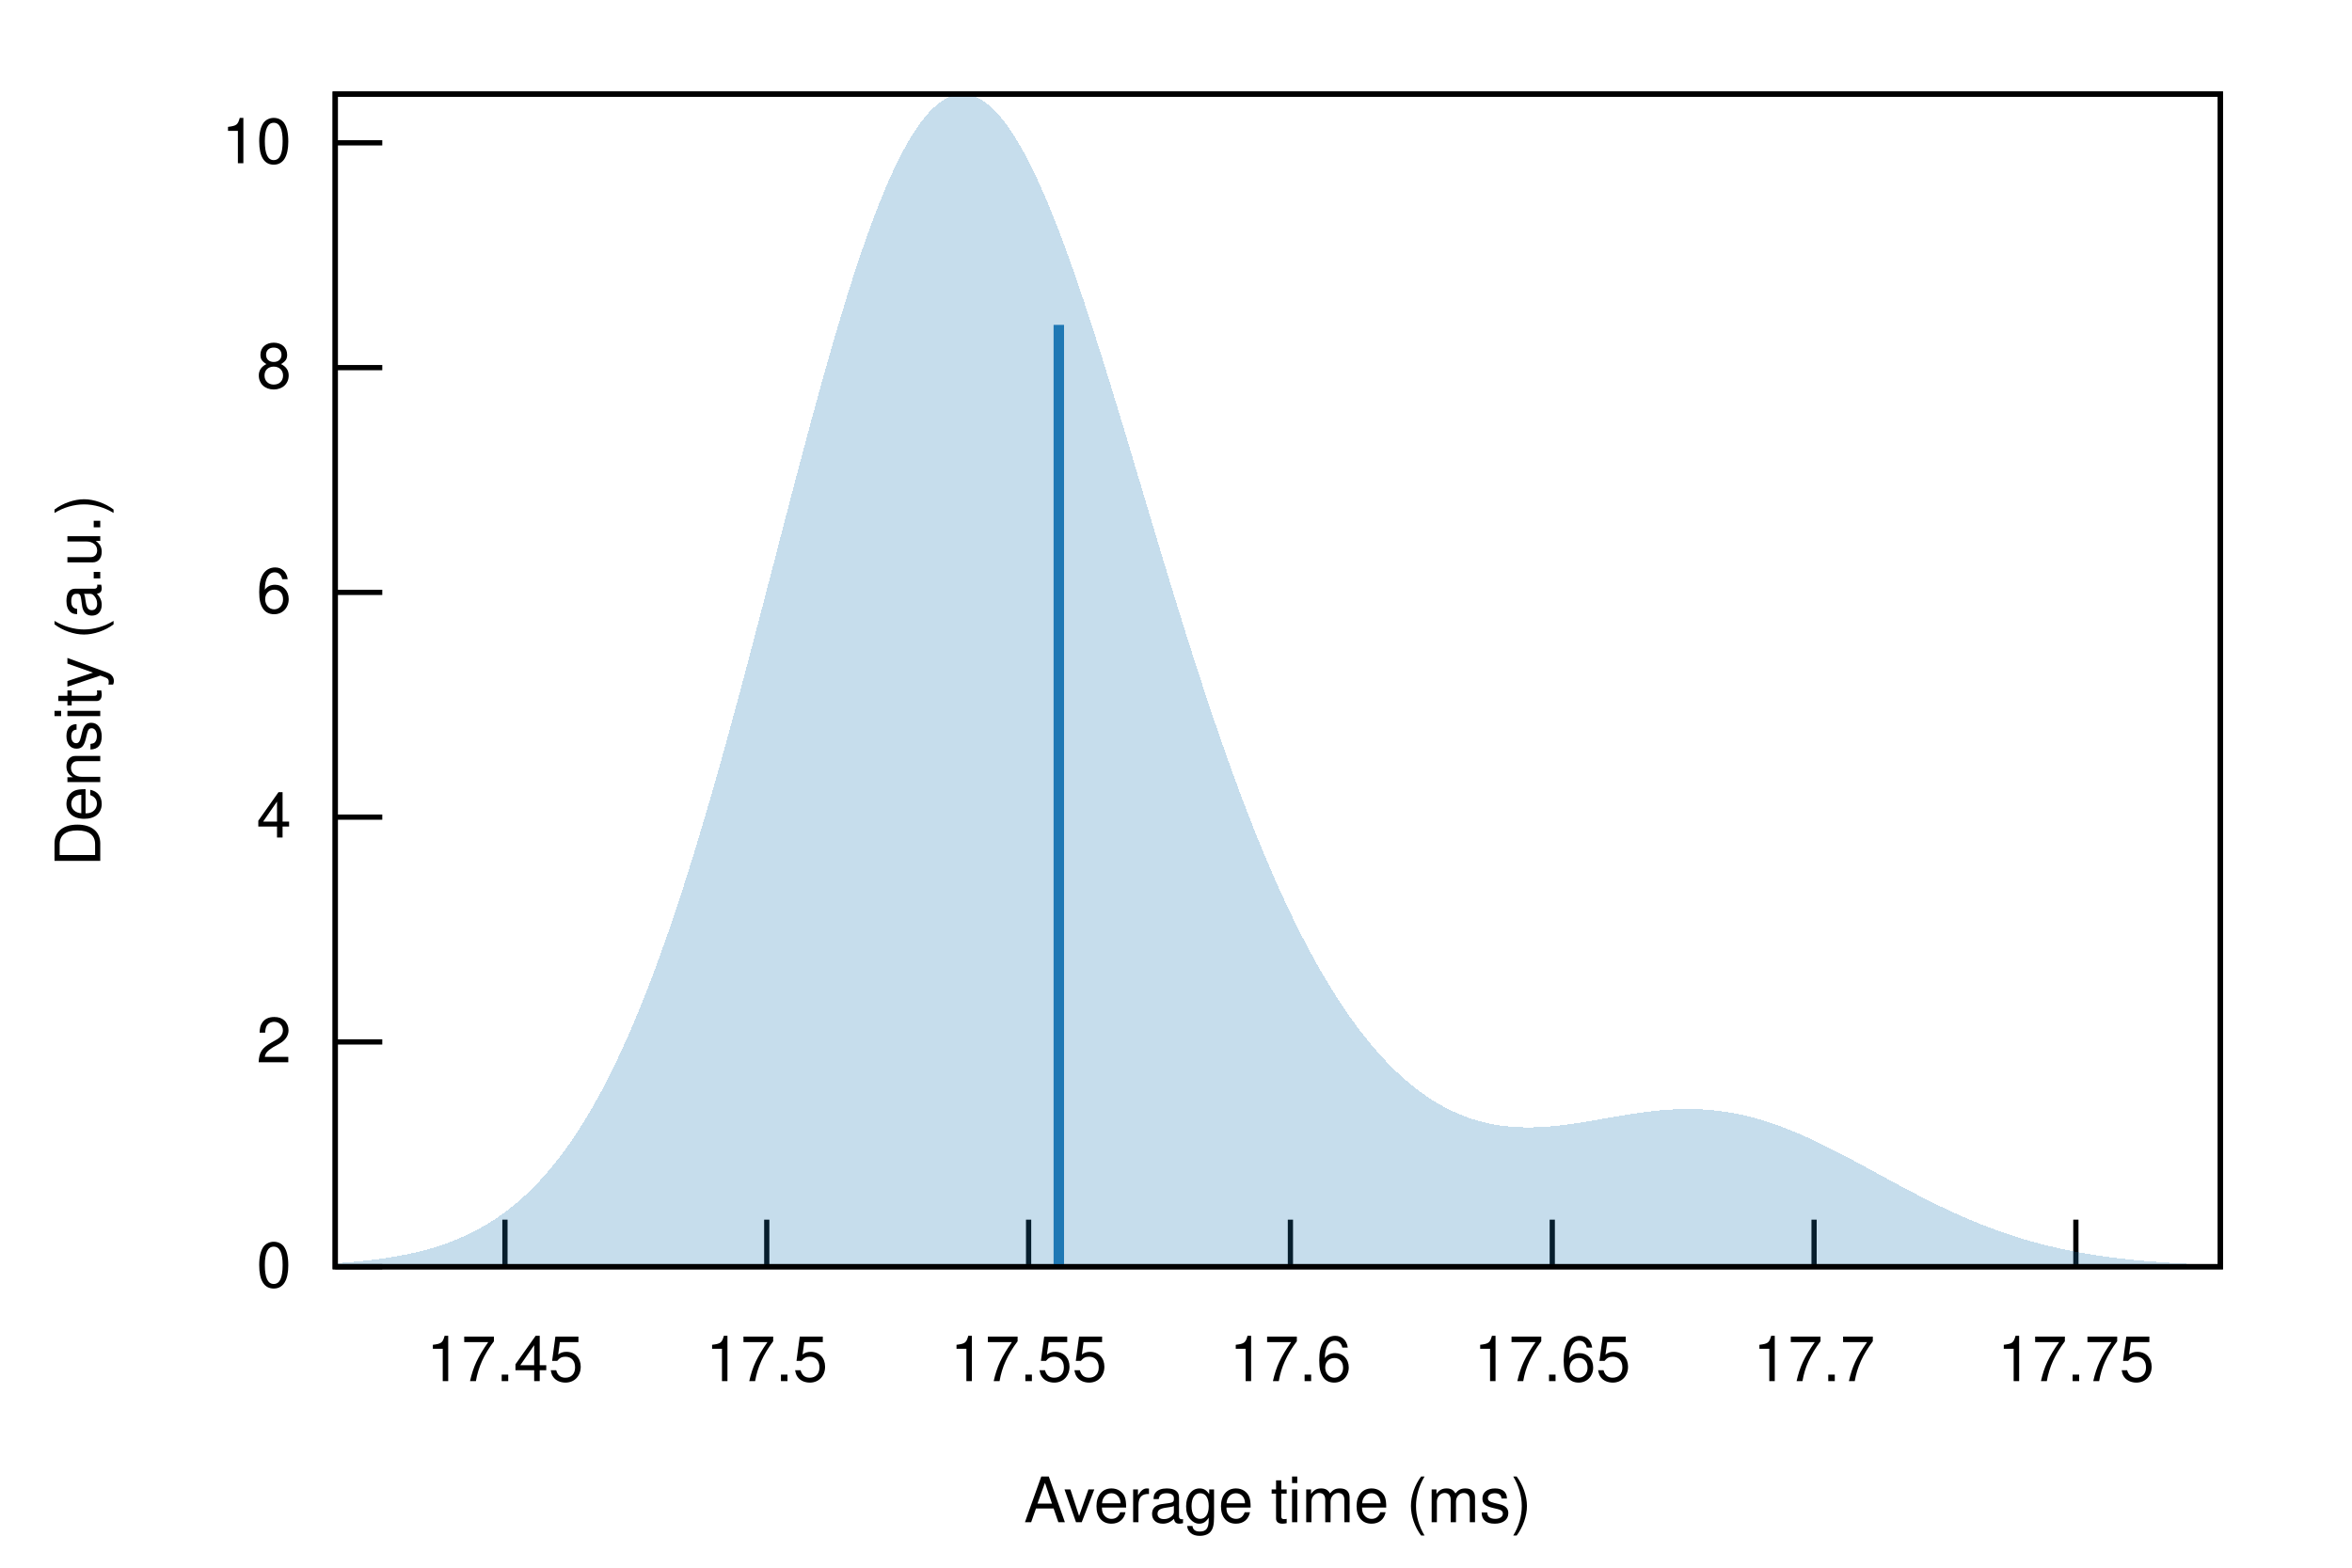
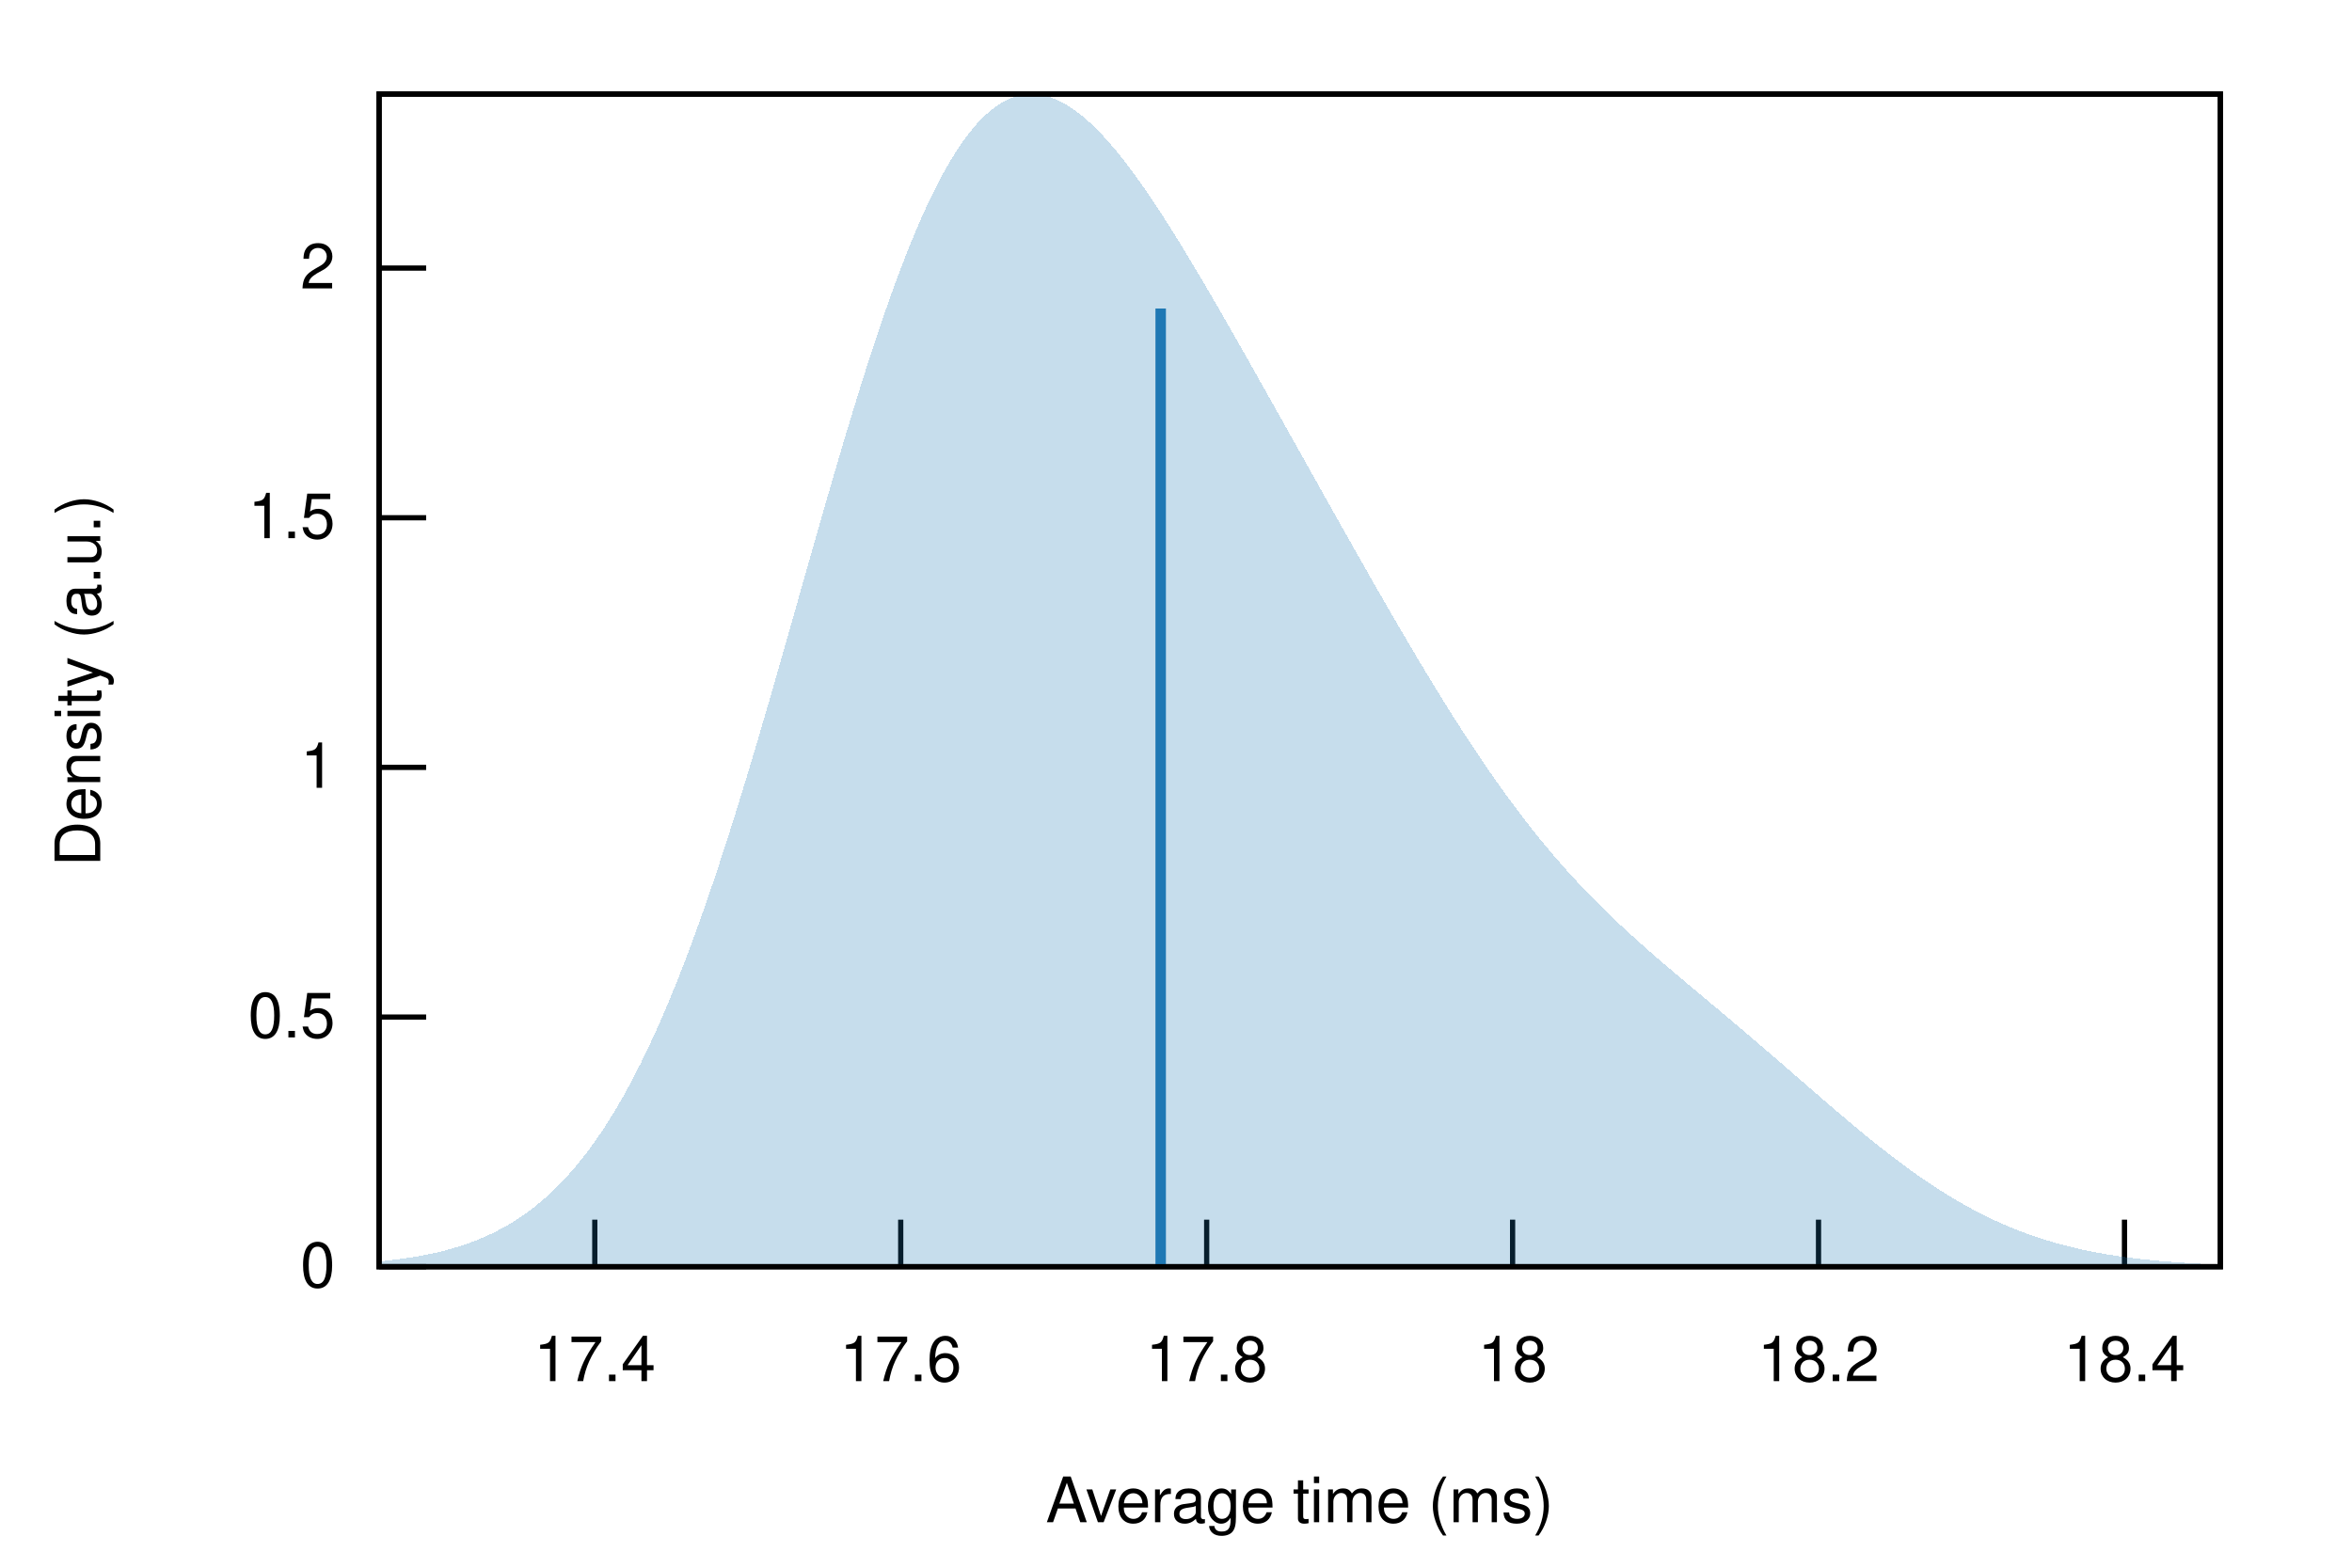
<svg xmlns="http://www.w3.org/2000/svg" xmlns:xlink="http://www.w3.org/1999/xlink" viewBox="0 0 450 300">
  <g id="gnuplot_canvas">
    <rect x="0" y="0" width="450" height="300" fill="none" />
    <defs>
      <circle id="gpDot" r="0.5" stroke-width="0.5" stroke="currentColor" />
      <path id="gpPt0" stroke-width="0.222" stroke="currentColor" d="M-1,0 h2 M0,-1 v2" />
      <path id="gpPt1" stroke-width="0.222" stroke="currentColor" d="M-1,-1 L1,1 M1,-1 L-1,1" />
      <path id="gpPt2" stroke-width="0.222" stroke="currentColor" d="M-1,0 L1,0 M0,-1 L0,1 M-1,-1 L1,1 M-1,1 L1,-1" />
      <rect id="gpPt3" stroke-width="0.222" stroke="currentColor" x="-1" y="-1" width="2" height="2" />
      <rect id="gpPt4" stroke-width="0.222" stroke="currentColor" fill="currentColor" x="-1" y="-1" width="2" height="2" />
      <circle id="gpPt5" stroke-width="0.222" stroke="currentColor" cx="0" cy="0" r="1" />
      <use xlink:href="#gpPt5" id="gpPt6" fill="currentColor" stroke="none" />
      <path id="gpPt7" stroke-width="0.222" stroke="currentColor" d="M0,-1.33 L-1.33,0.67 L1.33,0.67 z" />
      <use xlink:href="#gpPt7" id="gpPt8" fill="currentColor" stroke="none" />
      <use xlink:href="#gpPt7" id="gpPt9" stroke="currentColor" transform="rotate(180)" />
      <use xlink:href="#gpPt9" id="gpPt10" fill="currentColor" stroke="none" />
      <use xlink:href="#gpPt3" id="gpPt11" stroke="currentColor" transform="rotate(45)" />
      <use xlink:href="#gpPt11" id="gpPt12" fill="currentColor" stroke="none" />
      <path id="gpPt13" stroke-width="0.222" stroke="currentColor" d="M0,1.330 L1.265,0.411 L0.782,-1.067 L-0.782,-1.076 L-1.265,0.411 z" />
      <use xlink:href="#gpPt13" id="gpPt14" fill="currentColor" stroke="none" />
      <filter id="textbox" filterUnits="objectBoundingBox" x="0" y="0" height="1" width="1">
        <feFlood flood-color="white" flood-opacity="1" result="bgnd" />
        <feComposite in="SourceGraphic" in2="bgnd" operator="atop" />
      </filter>
      <filter id="greybox" filterUnits="objectBoundingBox" x="0" y="0" height="1" width="1">
        <feFlood flood-color="lightgrey" flood-opacity="1" result="grey" />
        <feComposite in="SourceGraphic" in2="grey" operator="atop" />
      </filter>
    </defs>
    <g fill="none" color="white" stroke="currentColor" stroke-width="1.00" stroke-linecap="butt" stroke-linejoin="miter">
</g>
    <g fill="none" color="black" stroke="currentColor" stroke-width="1.00" stroke-linecap="butt" stroke-linejoin="miter">
-       <path stroke="black" d="M64.14,242.40 L73.14,242.40  " />
-       <g transform="translate(55.75,246.30)" stroke="none" fill="black" font-family="Helvetica" font-size="12.00" text-anchor="end">
+       <path stroke="black" d="M72.53,242.40 L81.53,242.40  " />
+       <g transform="translate(64.14,246.30)" stroke="none" fill="black" font-family="Helvetica" font-size="12.00" text-anchor="end">
        <text>
          <tspan font-family="Helvetica"> 0</tspan>
        </text>
      </g>
    </g>
    <g fill="none" color="black" stroke="currentColor" stroke-width="1.00" stroke-linecap="butt" stroke-linejoin="miter">
-       <path stroke="black" d="M64.14,199.39 L73.14,199.39  " />
-       <g transform="translate(55.75,203.29)" stroke="none" fill="black" font-family="Helvetica" font-size="12.00" text-anchor="end">
+       <path stroke="black" d="M72.53,194.63 L81.53,194.63  " />
+       <g transform="translate(64.14,198.53)" stroke="none" fill="black" font-family="Helvetica" font-size="12.00" text-anchor="end">
+         <text>
+           <tspan font-family="Helvetica"> 0.5</tspan>
+         </text>
+       </g>
+     </g>
+     <g fill="none" color="black" stroke="currentColor" stroke-width="1.00" stroke-linecap="butt" stroke-linejoin="miter">
+       <path stroke="black" d="M72.53,146.85 L81.53,146.85  " />
+       <g transform="translate(64.14,150.75)" stroke="none" fill="black" font-family="Helvetica" font-size="12.00" text-anchor="end">
+         <text>
+           <tspan font-family="Helvetica"> 1</tspan>
+         </text>
+       </g>
+     </g>
+     <g fill="none" color="black" stroke="currentColor" stroke-width="1.00" stroke-linecap="butt" stroke-linejoin="miter">
+       <path stroke="black" d="M72.53,99.08 L81.53,99.08  " />
+       <g transform="translate(64.14,102.98)" stroke="none" fill="black" font-family="Helvetica" font-size="12.00" text-anchor="end">
+         <text>
+           <tspan font-family="Helvetica"> 1.5</tspan>
+         </text>
+       </g>
+     </g>
+     <g fill="none" color="black" stroke="currentColor" stroke-width="1.00" stroke-linecap="butt" stroke-linejoin="miter">
+       <path stroke="black" d="M72.53,51.30 L81.53,51.30  " />
+       <g transform="translate(64.14,55.20)" stroke="none" fill="black" font-family="Helvetica" font-size="12.00" text-anchor="end">
        <text>
          <tspan font-family="Helvetica"> 2</tspan>
        </text>
      </g>
    </g>
    <g fill="none" color="black" stroke="currentColor" stroke-width="1.00" stroke-linecap="butt" stroke-linejoin="miter">
-       <path stroke="black" d="M64.14,156.37 L73.14,156.37  " />
-       <g transform="translate(55.75,160.27)" stroke="none" fill="black" font-family="Helvetica" font-size="12.00" text-anchor="end">
+       <path stroke="black" d="M113.80,242.40 L113.80,233.40  " />
+       <g transform="translate(113.80,264.30)" stroke="none" fill="black" font-family="Helvetica" font-size="12.00" text-anchor="middle">
        <text>
-           <tspan font-family="Helvetica"> 4</tspan>
+           <tspan font-family="Helvetica"> 17.4</tspan>
        </text>
      </g>
    </g>
    <g fill="none" color="black" stroke="currentColor" stroke-width="1.00" stroke-linecap="butt" stroke-linejoin="miter">
-       <path stroke="black" d="M64.14,113.36 L73.14,113.36  " />
-       <g transform="translate(55.75,117.26)" stroke="none" fill="black" font-family="Helvetica" font-size="12.00" text-anchor="end">
-         <text>
-           <tspan font-family="Helvetica"> 6</tspan>
-         </text>
-       </g>
-     </g>
-     <g fill="none" color="black" stroke="currentColor" stroke-width="1.00" stroke-linecap="butt" stroke-linejoin="miter">
-       <path stroke="black" d="M64.14,70.35 L73.14,70.35  " />
-       <g transform="translate(55.75,74.25)" stroke="none" fill="black" font-family="Helvetica" font-size="12.00" text-anchor="end">
-         <text>
-           <tspan font-family="Helvetica"> 8</tspan>
-         </text>
-       </g>
-     </g>
-     <g fill="none" color="black" stroke="currentColor" stroke-width="1.00" stroke-linecap="butt" stroke-linejoin="miter">
-       <path stroke="black" d="M64.14,27.33 L73.14,27.33  " />
-       <g transform="translate(55.75,31.23)" stroke="none" fill="black" font-family="Helvetica" font-size="12.00" text-anchor="end">
-         <text>
-           <tspan font-family="Helvetica"> 10</tspan>
-         </text>
-       </g>
-     </g>
-     <g fill="none" color="black" stroke="currentColor" stroke-width="1.00" stroke-linecap="butt" stroke-linejoin="miter">
-       <path stroke="black" d="M96.61,242.40 L96.61,233.40  " />
-       <g transform="translate(96.61,264.30)" stroke="none" fill="black" font-family="Helvetica" font-size="12.00" text-anchor="middle">
-         <text>
-           <tspan font-family="Helvetica"> 17.45</tspan>
-         </text>
-       </g>
-     </g>
-     <g fill="none" color="black" stroke="currentColor" stroke-width="1.00" stroke-linecap="butt" stroke-linejoin="miter">
-       <path stroke="black" d="M146.70,242.40 L146.70,233.40  " />
-       <g transform="translate(146.70,264.30)" stroke="none" fill="black" font-family="Helvetica" font-size="12.00" text-anchor="middle">
-         <text>
-           <tspan font-family="Helvetica"> 17.5</tspan>
-         </text>
-       </g>
-     </g>
-     <g fill="none" color="black" stroke="currentColor" stroke-width="1.00" stroke-linecap="butt" stroke-linejoin="miter">
-       <path stroke="black" d="M196.80,242.40 L196.80,233.40  " />
-       <g transform="translate(196.80,264.30)" stroke="none" fill="black" font-family="Helvetica" font-size="12.00" text-anchor="middle">
-         <text>
-           <tspan font-family="Helvetica"> 17.55</tspan>
-         </text>
-       </g>
-     </g>
-     <g fill="none" color="black" stroke="currentColor" stroke-width="1.00" stroke-linecap="butt" stroke-linejoin="miter">
-       <path stroke="black" d="M246.89,242.40 L246.89,233.40  " />
-       <g transform="translate(246.89,264.30)" stroke="none" fill="black" font-family="Helvetica" font-size="12.00" text-anchor="middle">
+       <path stroke="black" d="M172.33,242.40 L172.33,233.40  " />
+       <g transform="translate(172.33,264.30)" stroke="none" fill="black" font-family="Helvetica" font-size="12.00" text-anchor="middle">
        <text>
          <tspan font-family="Helvetica"> 17.6</tspan>
        </text>
      </g>
    </g>
    <g fill="none" color="black" stroke="currentColor" stroke-width="1.00" stroke-linecap="butt" stroke-linejoin="miter">
-       <path stroke="black" d="M296.99,242.40 L296.99,233.40  " />
-       <g transform="translate(296.99,264.30)" stroke="none" fill="black" font-family="Helvetica" font-size="12.00" text-anchor="middle">
+       <path stroke="black" d="M230.87,242.40 L230.87,233.40  " />
+       <g transform="translate(230.87,264.30)" stroke="none" fill="black" font-family="Helvetica" font-size="12.00" text-anchor="middle">
        <text>
-           <tspan font-family="Helvetica"> 17.65</tspan>
+           <tspan font-family="Helvetica"> 17.8</tspan>
        </text>
      </g>
    </g>
    <g fill="none" color="black" stroke="currentColor" stroke-width="1.00" stroke-linecap="butt" stroke-linejoin="miter">
-       <path stroke="black" d="M347.08,242.40 L347.08,233.40  " />
-       <g transform="translate(347.08,264.30)" stroke="none" fill="black" font-family="Helvetica" font-size="12.00" text-anchor="middle">
+       <path stroke="black" d="M289.40,242.40 L289.40,233.40  " />
+       <g transform="translate(289.40,264.30)" stroke="none" fill="black" font-family="Helvetica" font-size="12.00" text-anchor="middle">
        <text>
-           <tspan font-family="Helvetica"> 17.7</tspan>
+           <tspan font-family="Helvetica"> 18</tspan>
        </text>
      </g>
    </g>
    <g fill="none" color="black" stroke="currentColor" stroke-width="1.00" stroke-linecap="butt" stroke-linejoin="miter">
-       <path stroke="black" d="M397.17,242.40 L397.17,233.40  " />
-       <g transform="translate(397.17,264.30)" stroke="none" fill="black" font-family="Helvetica" font-size="12.00" text-anchor="middle">
+       <path stroke="black" d="M347.93,242.40 L347.93,233.40  " />
+       <g transform="translate(347.93,264.30)" stroke="none" fill="black" font-family="Helvetica" font-size="12.00" text-anchor="middle">
        <text>
-           <tspan font-family="Helvetica"> 17.75</tspan>
+           <tspan font-family="Helvetica"> 18.2</tspan>
+         </text>
+       </g>
+     </g>
+     <g fill="none" color="black" stroke="currentColor" stroke-width="1.00" stroke-linecap="butt" stroke-linejoin="miter">
+       <path stroke="black" d="M406.47,242.40 L406.47,233.40  " />
+       <g transform="translate(406.47,264.30)" stroke="none" fill="black" font-family="Helvetica" font-size="12.00" text-anchor="middle">
+         <text>
+           <tspan font-family="Helvetica"> 18.4</tspan>
        </text>
      </g>
    </g>
    <g fill="none" color="black" stroke="currentColor" stroke-width="1.00" stroke-linecap="butt" stroke-linejoin="miter">
</g>
    <g fill="none" color="black" stroke="currentColor" stroke-width="1.00" stroke-linecap="butt" stroke-linejoin="miter">
-       <path stroke="black" d="M64.14,18.01 L64.14,242.40 L424.82,242.40 L424.82,18.01 L64.14,18.01 Z  " />
+       <path stroke="black" d="M72.53,18.01 L72.53,242.40 L424.82,242.40 L424.82,18.01 L72.53,18.01 Z  " />
    </g>
    <g fill="none" color="black" stroke="currentColor" stroke-width="1.00" stroke-linecap="butt" stroke-linejoin="miter">
      <g transform="translate(19.18,130.21) rotate(270)" stroke="none" fill="black" font-family="Helvetica" font-size="12.00" text-anchor="middle">
        <text>
          <tspan font-family="Helvetica">Density (a.u.)</tspan>
        </text>
      </g>
    </g>
    <g fill="none" color="black" stroke="currentColor" stroke-width="1.00" stroke-linecap="butt" stroke-linejoin="miter">
-       <g transform="translate(244.48,291.30)" stroke="none" fill="black" font-family="Helvetica" font-size="12.00" text-anchor="middle">
+       <g transform="translate(248.67,291.30)" stroke="none" fill="black" font-family="Helvetica" font-size="12.00" text-anchor="middle">
        <text>
          <tspan font-family="Helvetica">Average time (ms)</tspan>
        </text>
      </g>
    </g>
    <g fill="none" color="black" stroke="currentColor" stroke-width="1.00" stroke-linecap="butt" stroke-linejoin="miter">
</g>
    <g id="gnuplot_plot_1">
      <g fill="none" color="black" stroke="currentColor" stroke-width="1.00" stroke-linecap="butt" stroke-linejoin="miter">
        <g stroke="none" shape-rendering="crispEdges">
-           <polygon fill="rgb( 31, 120, 180)" fill-opacity="0.25" points="64.14,241.74 64.86,241.69 65.59,241.64 66.31,241.58 67.03,241.52 67.75,241.46 68.48,241.39 69.20,241.32 69.92,241.24 70.65,241.16 71.37,241.08 72.09,240.99 72.81,240.89 73.54,240.79 74.26,240.68 74.98,240.56 75.70,240.44 76.43,240.31 77.15,240.17 77.87,240.03 78.60,239.87 79.32,239.71 80.04,239.54 80.76,239.36 81.49,239.17 82.21,238.97 82.93,238.76 83.66,238.53 84.38,238.30 85.10,238.05 85.82,237.79 86.55,237.51 87.27,237.22 87.99,236.92 88.72,236.60 89.44,236.27 90.16,235.92 90.88,235.55 91.61,235.17 92.33,234.76 93.05,234.34 93.78,233.90 94.50,233.44 95.22,232.96 95.94,232.45 96.67,231.93 97.39,231.38 98.11,230.80 98.83,230.20 99.56,229.58 100.28,228.93 101.00,228.26 101.73,227.55 102.45,226.82 103.17,226.06 103.89,225.27 104.62,224.45 105.34,223.60 106.06,222.72 106.79,221.80 107.51,220.86 108.23,219.87 108.95,218.86 109.68,217.81 110.40,216.72 111.12,215.59 111.85,214.43 112.57,213.23 113.29,212.00 114.01,210.72 114.74,209.41 115.46,208.05 116.18,206.66 116.90,205.22 117.63,203.75 118.35,202.23 119.07,200.67 119.80,199.07 120.52,197.43 121.24,195.75 121.96,194.02 122.69,192.25 123.41,190.44 124.13,188.59 124.86,186.70 125.58,184.76 126.30,182.78 127.02,180.76 127.75,178.70 128.47,176.60 129.19,174.46 129.92,172.28 130.64,170.06 131.36,167.80 132.08,165.50 132.81,163.17 133.53,160.80 134.25,158.40 134.97,155.96 135.70,153.50 136.42,151.00 137.14,148.46 137.87,145.91 138.59,143.32 139.31,140.71 140.03,138.07 140.76,135.41 141.48,132.73 142.20,130.03 142.93,127.31 143.65,124.58 144.37,121.83 145.09,119.07 145.82,116.31 146.54,113.53 147.26,110.75 147.99,107.97 148.71,105.19 149.43,102.40 150.15,99.63 150.88,96.86 151.60,94.09 152.32,91.34 153.05,88.61 153.77,85.89 154.49,83.19 155.21,80.51 155.94,77.85 156.66,75.22 157.38,72.63 158.10,70.06 158.83,67.53 159.55,65.03 160.27,62.58 161.00,60.17 161.72,57.80 162.44,55.48 163.16,53.21 163.89,51.00 164.61,48.83 165.33,46.73 166.06,44.68 166.78,42.70 167.50,40.78 168.22,38.93 168.95,37.14 169.67,35.42 170.39,33.78 171.12,32.21 171.84,30.71 172.56,29.30 173.28,27.96 174.01,26.70 174.73,25.52 175.45,24.42 176.17,23.41 176.90,22.48 177.62,21.64 178.34,20.88 179.07,20.21 179.79,19.63 180.51,19.14 181.23,18.74 181.96,18.42 182.68,18.20 183.40,18.06 184.13,18.01 184.85,18.05 185.57,18.18 186.29,18.40 187.02,18.70 187.74,19.09 188.46,19.57 189.19,20.13 189.91,20.77 190.63,21.50 191.35,22.31 192.08,23.20 192.80,24.17 193.52,25.21 194.25,26.33 194.97,27.53 195.69,28.80 196.41,30.14 197.14,31.55 197.86,33.02 198.58,34.56 199.30,36.16 200.03,37.83 200.75,39.55 201.47,41.33 202.20,43.16 202.92,45.04 203.64,46.97 204.36,48.95 205.09,50.98 205.81,53.04 206.53,55.15 207.26,57.29 207.98,59.47 208.70,61.68 209.42,63.92 210.15,66.19 210.87,68.48 211.59,70.80 212.32,73.13 213.04,75.49 213.76,77.86 214.48,80.24 215.21,82.63 215.93,85.04 216.65,87.45 217.37,89.86 218.10,92.28 218.82,94.70 219.54,97.12 220.27,99.54 220.99,101.95 221.71,104.35 222.43,106.74 223.16,109.13 223.88,111.50 224.60,113.86 225.33,116.21 226.05,118.54 226.77,120.85 227.49,123.14 228.22,125.41 228.94,127.67 229.66,129.89 230.39,132.10 231.11,134.28 231.83,136.44 232.55,138.57 233.28,140.68 234.00,142.75 234.72,144.80 235.44,146.82 236.17,148.82 236.89,150.78 237.61,152.71 238.34,154.61 239.06,156.48 239.78,158.32 240.50,160.13 241.23,161.90 241.95,163.65 242.67,165.36 243.40,167.04 244.12,168.69 244.84,170.30 245.56,171.88 246.29,173.44 247.01,174.95 247.73,176.44 248.46,177.90 249.18,179.32 249.90,180.71 250.62,182.07 251.35,183.40 252.07,184.70 252.79,185.96 253.52,187.20 254.24,188.40 254.96,189.58 255.68,190.72 256.41,191.84 257.13,192.92 257.85,193.98 258.57,195.01 259.30,196.00 260.02,196.97 260.74,197.91 261.47,198.83 262.19,199.71 262.91,200.57 263.63,201.40 264.36,202.20 265.08,202.98 265.80,203.73 266.53,204.45 267.25,205.15 267.97,205.83 268.69,206.47 269.42,207.09 270.14,207.69 270.86,208.27 271.59,208.81 272.31,209.34 273.03,209.84 273.75,210.32 274.48,210.78 275.20,211.21 275.92,211.62 276.64,212.01 277.37,212.37 278.09,212.72 278.81,213.04 279.54,213.35 280.26,213.63 280.98,213.90 281.70,214.14 282.43,214.37 283.15,214.57 283.87,214.76 284.60,214.93 285.32,215.08 286.04,215.22 286.76,215.34 287.49,215.44 288.21,215.52 288.93,215.60 289.66,215.65 290.38,215.70 291.10,215.72 291.82,215.74 292.55,215.74 293.27,215.73 293.99,215.71 294.71,215.68 295.44,215.64 296.16,215.59 296.88,215.53 297.61,215.46 298.33,215.38 299.05,215.30 299.77,215.20 300.50,215.10 301.22,215.00 301.94,214.89 302.67,214.78 303.39,214.66 304.11,214.54 304.83,214.42 305.56,214.29 306.28,214.17 307.00,214.04 307.73,213.92 308.45,213.79 309.17,213.67 309.89,213.54 310.62,213.42 311.34,213.30 312.06,213.19 312.79,213.08 313.51,212.97 314.23,212.87 314.95,212.78 315.68,212.69 316.40,212.61 317.12,212.53 317.84,212.46 318.57,212.40 319.29,212.35 320.01,212.31 320.74,212.27 321.46,212.25 322.18,212.23 322.90,212.23 323.63,212.23 324.35,212.25 325.07,212.27 325.80,212.31 326.52,212.35 327.24,212.41 327.96,212.48 328.69,212.56 329.41,212.66 330.13,212.76 330.86,212.88 331.58,213.00 332.30,213.14 333.02,213.29 333.75,213.45 334.47,213.62 335.19,213.81 335.91,214.00 336.64,214.21 337.36,214.43 338.08,214.65 338.81,214.89 339.53,215.14 340.25,215.40 340.97,215.66 341.70,215.94 342.42,216.23 343.14,216.52 343.87,216.82 344.59,217.13 345.31,217.45 346.03,217.78 346.76,218.11 347.48,218.45 348.20,218.80 348.93,219.15 349.65,219.51 350.37,219.87 351.09,220.24 351.82,220.61 352.54,220.99 353.26,221.36 353.99,221.75 354.71,222.13 355.43,222.52 356.15,222.91 356.88,223.30 357.60,223.69 358.32,224.09 359.04,224.48 359.77,224.87 360.49,225.26 361.21,225.66 361.94,226.05 362.66,226.44 363.38,226.83 364.10,227.21 364.83,227.60 365.55,227.98 366.27,228.35 367.00,228.73 367.72,229.10 368.44,229.47 369.16,229.83 369.89,230.19 370.61,230.54 371.33,230.89 372.06,231.24 372.78,231.58 373.50,231.91 374.22,232.24 374.95,232.57 375.67,232.88 376.39,233.20 377.11,233.50 377.84,233.80 378.56,234.10 379.28,234.39 380.01,234.67 380.73,234.94 381.45,235.21 382.17,235.48 382.90,235.73 383.62,235.98 384.34,236.23 385.07,236.46 385.79,236.70 386.51,236.92 387.23,237.14 387.96,237.35 388.68,237.56 389.40,237.76 390.13,237.95 390.85,238.14 391.57,238.32 392.29,238.50 393.02,238.67 393.74,238.83 394.46,238.99 395.18,239.15 395.91,239.29 396.63,239.44 397.35,239.57 398.08,239.71 398.80,239.83 399.52,239.96 400.24,240.08 400.97,240.19 401.69,240.30 402.41,240.40 403.14,240.50 403.86,240.60 404.58,240.69 405.30,240.78 406.03,240.86 406.75,240.94 407.47,241.02 408.20,241.10 408.92,241.17 409.64,241.23 410.36,241.30 411.09,241.36 411.81,241.42 412.53,241.47 413.26,241.52 413.98,241.57 414.70,241.62 415.42,241.67 416.15,241.71 416.87,241.75 417.59,241.79 418.31,241.83 419.04,241.86 419.76,241.89 420.48,241.92 421.21,241.95 421.93,241.98 422.65,242.01 423.37,242.03 424.10,242.06 424.82,242.08 424.82,242.40 424.10,242.40 423.37,242.40 422.65,242.40 421.93,242.40 421.21,242.40 420.48,242.40 419.76,242.40 419.04,242.40 418.31,242.40 417.59,242.40 416.87,242.40 416.15,242.40 415.42,242.40 414.70,242.40 413.98,242.40 413.26,242.40 412.53,242.40 411.81,242.40 411.09,242.40 410.36,242.40 409.64,242.40 408.92,242.40 408.20,242.40 407.47,242.40 406.75,242.40 406.03,242.40 405.30,242.40 404.58,242.40 403.86,242.40 403.14,242.40 402.41,242.40 401.69,242.40 400.97,242.40 400.24,242.40 399.52,242.40 398.80,242.40 398.08,242.40 397.35,242.40 396.63,242.40 395.91,242.40 395.18,242.40 394.46,242.40 393.74,242.40 393.02,242.40 392.29,242.40 391.57,242.40 390.85,242.40 390.13,242.40 389.40,242.40 388.68,242.40 387.96,242.40 387.23,242.40 386.51,242.40 385.79,242.40 385.07,242.40 384.34,242.40 383.62,242.40 382.90,242.40 382.17,242.40 381.45,242.40 380.73,242.40 380.01,242.40 379.28,242.40 378.56,242.40 377.84,242.40 377.11,242.40 376.39,242.40 375.67,242.40 374.95,242.40 374.22,242.40 373.50,242.40 372.78,242.40 372.06,242.40 371.33,242.40 370.61,242.40 369.89,242.40 369.16,242.40 368.44,242.40 367.72,242.40 367.00,242.40 366.27,242.40 365.55,242.40 364.83,242.40 364.10,242.40 363.38,242.40 362.66,242.40 361.94,242.40 361.21,242.40 360.49,242.40 359.77,242.40 359.04,242.40 358.32,242.40 357.60,242.40 356.88,242.40 356.15,242.40 355.43,242.40 354.71,242.40 353.99,242.40 353.26,242.40 352.54,242.40 351.82,242.40 351.09,242.40 350.37,242.40 349.65,242.40 348.93,242.40 348.20,242.40 347.48,242.40 346.76,242.40 346.03,242.40 345.31,242.40 344.59,242.40 343.87,242.40 343.14,242.40 342.42,242.40 341.70,242.40 340.97,242.40 340.25,242.40 339.53,242.40 338.81,242.40 338.08,242.40 337.36,242.40 336.64,242.40 335.91,242.40 335.19,242.40 334.47,242.40 333.75,242.40 333.02,242.40 332.30,242.40 331.58,242.40 330.86,242.40 330.13,242.40 329.41,242.40 328.69,242.40 327.96,242.40 327.24,242.40 326.52,242.40 325.80,242.40 325.07,242.40 324.35,242.40 323.63,242.40 322.90,242.40 322.18,242.40 321.46,242.40 320.74,242.40 320.01,242.40 319.29,242.40 318.57,242.40 317.84,242.40 317.12,242.40 316.40,242.40 315.68,242.40 314.95,242.40 314.23,242.40 313.51,242.40 312.79,242.40 312.06,242.40 311.34,242.40 310.62,242.40 309.89,242.40 309.17,242.40 308.45,242.40 307.73,242.40 307.00,242.40 306.28,242.40 305.56,242.40 304.83,242.40 304.11,242.40 303.39,242.40 302.67,242.40 301.94,242.40 301.22,242.40 300.50,242.40 299.77,242.40 299.05,242.40 298.33,242.40 297.61,242.40 296.88,242.40 296.16,242.40 295.44,242.40 294.71,242.40 293.99,242.40 293.27,242.40 292.55,242.40 291.82,242.40 291.10,242.40 290.38,242.40 289.66,242.40 288.93,242.40 288.21,242.40 287.49,242.40 286.76,242.40 286.04,242.40 285.32,242.40 284.60,242.40 283.87,242.40 283.15,242.40 282.43,242.40 281.70,242.40 280.98,242.40 280.26,242.40 279.54,242.40 278.81,242.40 278.09,242.40 277.37,242.40 276.64,242.40 275.92,242.40 275.20,242.40 274.48,242.40 273.75,242.40 273.03,242.40 272.31,242.40 271.59,242.40 270.86,242.40 270.14,242.40 269.42,242.40 268.69,242.40 267.97,242.40 267.25,242.40 266.53,242.40 265.80,242.40 265.08,242.40 264.36,242.40 263.63,242.40 262.91,242.40 262.19,242.40 261.47,242.40 260.74,242.40 260.02,242.40 259.30,242.40 258.57,242.40 257.85,242.40 257.13,242.40 256.41,242.40 255.68,242.40 254.96,242.40 254.24,242.40 253.52,242.40 252.79,242.40 252.07,242.40 251.35,242.40 250.62,242.40 249.90,242.40 249.18,242.40 248.46,242.40 247.73,242.40 247.01,242.40 246.29,242.40 245.56,242.40 244.84,242.40 244.12,242.40 243.40,242.40 242.67,242.40 241.95,242.40 241.23,242.40 240.50,242.40 239.78,242.40 239.06,242.40 238.34,242.40 237.61,242.40 236.89,242.40 236.17,242.40 235.44,242.40 234.72,242.40 234.00,242.40 233.28,242.40 232.55,242.40 231.83,242.40 231.11,242.40 230.39,242.40 229.66,242.40 228.94,242.40 228.22,242.40 227.49,242.40 226.77,242.40 226.05,242.40 225.33,242.40 224.60,242.40 223.88,242.40 223.16,242.40 222.43,242.40 221.71,242.40 220.99,242.40 220.27,242.40 219.54,242.40 218.82,242.40 218.10,242.40 217.37,242.40 216.65,242.40 215.93,242.40 215.21,242.40 214.48,242.40 213.76,242.40 213.04,242.40 212.32,242.40 211.59,242.40 210.87,242.40 210.15,242.40 209.42,242.40 208.70,242.40 207.98,242.40 207.26,242.40 206.53,242.40 205.81,242.40 205.09,242.40 204.36,242.40 203.64,242.40 202.92,242.40 202.20,242.40 201.47,242.40 200.75,242.40 200.03,242.40 199.30,242.40 198.58,242.40 197.86,242.40 197.14,242.40 196.41,242.40 195.69,242.40 194.97,242.40 194.25,242.40 193.52,242.40 192.80,242.40 192.08,242.40 191.35,242.40 190.63,242.40 189.91,242.40 189.19,242.40 188.46,242.40 187.74,242.40 187.02,242.40 186.29,242.40 185.57,242.40 184.85,242.40 184.13,242.40 183.40,242.40 182.68,242.40 181.96,242.40 181.23,242.40 180.51,242.40 179.79,242.40 179.07,242.40 178.34,242.40 177.62,242.40 176.90,242.40 176.17,242.40 175.45,242.40 174.73,242.40 174.01,242.40 173.28,242.40 172.56,242.40 171.84,242.40 171.12,242.40 170.39,242.40 169.67,242.40 168.95,242.40 168.22,242.40 167.50,242.40 166.78,242.40 166.06,242.40 165.33,242.40 164.61,242.40 163.89,242.40 163.16,242.40 162.44,242.40 161.72,242.40 161.00,242.40 160.27,242.40 159.55,242.40 158.83,242.40 158.10,242.40 157.38,242.40 156.66,242.40 155.94,242.40 155.21,242.40 154.49,242.40 153.77,242.40 153.05,242.40 152.32,242.40 151.60,242.40 150.88,242.40 150.15,242.40 149.43,242.40 148.71,242.40 147.99,242.40 147.26,242.40 146.54,242.40 145.82,242.40 145.09,242.40 144.37,242.40 143.65,242.40 142.93,242.40 142.20,242.40 141.48,242.40 140.76,242.40 140.03,242.40 139.31,242.40 138.59,242.40 137.87,242.40 137.14,242.40 136.42,242.40 135.70,242.40 134.97,242.40 134.25,242.40 133.53,242.40 132.81,242.40 132.08,242.40 131.36,242.40 130.64,242.40 129.92,242.40 129.19,242.40 128.47,242.40 127.75,242.40 127.02,242.40 126.30,242.40 125.58,242.40 124.86,242.40 124.13,242.40 123.41,242.40 122.69,242.40 121.96,242.40 121.24,242.40 120.52,242.40 119.80,242.40 119.07,242.40 118.35,242.40 117.63,242.40 116.90,242.40 116.18,242.40 115.46,242.40 114.74,242.40 114.01,242.40 113.29,242.40 112.57,242.40 111.85,242.40 111.12,242.40 110.40,242.40 109.68,242.40 108.95,242.40 108.23,242.40 107.51,242.40 106.79,242.40 106.06,242.40 105.34,242.40 104.62,242.40 103.89,242.40 103.17,242.40 102.45,242.40 101.73,242.40 101.00,242.40 100.28,242.40 99.56,242.40 98.83,242.40 98.11,242.40 97.39,242.40 96.67,242.40 95.94,242.40 95.22,242.40 94.50,242.40 93.78,242.40 93.05,242.40 92.33,242.40 91.61,242.40 90.88,242.40 90.16,242.40 89.44,242.40 88.72,242.40 87.99,242.40 87.27,242.40 86.55,242.40 85.82,242.40 85.10,242.40 84.38,242.40 83.66,242.40 82.93,242.40 82.21,242.40 81.49,242.40 80.76,242.40 80.04,242.40 79.32,242.40 78.60,242.40 77.87,242.40 77.15,242.40 76.43,242.40 75.70,242.40 74.98,242.40 74.26,242.40 73.54,242.40 72.81,242.40 72.09,242.40 71.37,242.40 70.65,242.40 69.92,242.40 69.20,242.40 68.48,242.40 67.75,242.40 67.03,242.40 66.31,242.40 65.59,242.40 64.86,242.40 64.14,242.40 " />
+           <polygon fill="rgb( 31, 120, 180)" fill-opacity="0.25" points="72.53,241.39 73.24,241.32 73.94,241.25 74.65,241.17 75.35,241.08 76.06,241.00 76.77,240.90 77.47,240.80 78.18,240.70 78.88,240.59 79.59,240.47 80.30,240.35 81.00,240.22 81.71,240.08 82.41,239.93 83.12,239.78 83.83,239.62 84.53,239.45 85.24,239.27 85.94,239.08 86.65,238.88 87.36,238.67 88.06,238.45 88.77,238.21 89.47,237.97 90.18,237.72 90.89,237.45 91.59,237.17 92.30,236.87 93.00,236.56 93.71,236.24 94.42,235.90 95.12,235.54 95.83,235.17 96.53,234.78 97.24,234.38 97.95,233.96 98.65,233.51 99.36,233.05 100.06,232.57 100.77,232.07 101.48,231.55 102.18,231.01 102.89,230.44 103.59,229.85 104.30,229.24 105.01,228.61 105.71,227.95 106.42,227.26 107.12,226.55 107.83,225.82 108.54,225.05 109.24,224.26 109.95,223.44 110.65,222.60 111.36,221.72 112.07,220.81 112.77,219.88 113.48,218.91 114.18,217.91 114.89,216.88 115.60,215.82 116.30,214.72 117.01,213.59 117.71,212.43 118.42,211.24 119.13,210.01 119.83,208.74 120.54,207.44 121.24,206.11 121.95,204.74 122.66,203.34 123.36,201.90 124.07,200.42 124.77,198.91 125.48,197.36 126.19,195.78 126.89,194.16 127.60,192.50 128.30,190.81 129.01,189.09 129.72,187.32 130.42,185.53 131.13,183.70 131.83,181.83 132.54,179.93 133.25,178.00 133.95,176.03 134.66,174.04 135.36,172.01 136.07,169.94 136.78,167.85 137.48,165.73 138.19,163.58 138.89,161.40 139.60,159.20 140.31,156.96 141.01,154.71 141.72,152.43 142.42,150.12 143.13,147.80 143.84,145.45 144.54,143.08 145.25,140.70 145.95,138.30 146.66,135.88 147.37,133.45 148.07,131.01 148.78,128.55 149.48,126.09 150.19,123.61 150.90,121.13 151.60,118.65 152.31,116.16 153.01,113.67 153.72,111.18 154.43,108.70 155.13,106.21 155.84,103.74 156.54,101.26 157.25,98.80 157.96,96.35 158.66,93.91 159.37,91.48 160.07,89.07 160.78,86.67 161.48,84.30 162.19,81.95 162.90,79.61 163.60,77.31 164.31,75.02 165.01,72.77 165.72,70.55 166.43,68.35 167.13,66.19 167.84,64.06 168.54,61.97 169.25,59.91 169.96,57.90 170.66,55.92 171.37,53.98 172.07,52.09 172.78,50.23 173.49,48.43 174.19,46.66 174.90,44.95 175.60,43.28 176.31,41.66 177.02,40.10 177.72,38.58 178.43,37.11 179.13,35.70 179.84,34.33 180.55,33.02 181.25,31.77 181.96,30.57 182.66,29.42 183.37,28.33 184.08,27.29 184.78,26.31 185.49,25.39 186.19,24.52 186.90,23.70 187.61,22.95 188.31,22.24 189.02,21.60 189.72,21.00 190.43,20.47 191.14,19.98 191.84,19.55 192.55,19.18 193.25,18.86 193.96,18.59 194.67,18.37 195.37,18.21 196.08,18.09 196.78,18.03 197.49,18.01 198.20,18.04 198.90,18.12 199.61,18.25 200.31,18.42 201.02,18.64 201.73,18.90 202.43,19.21 203.14,19.56 203.84,19.94 204.55,20.37 205.26,20.84 205.96,21.34 206.67,21.88 207.37,22.46 208.08,23.07 208.79,23.72 209.49,24.39 210.20,25.10 210.90,25.84 211.61,26.61 212.32,27.40 213.02,28.23 213.73,29.07 214.43,29.95 215.14,30.84 215.85,31.76 216.55,32.70 217.26,33.67 217.96,34.65 218.67,35.65 219.38,36.67 220.08,37.70 220.79,38.76 221.49,39.82 222.20,40.90 222.91,42.00 223.61,43.11 224.32,44.23 225.02,45.36 225.73,46.50 226.44,47.65 227.14,48.82 227.85,49.99 228.55,51.17 229.26,52.35 229.97,53.55 230.67,54.75 231.38,55.95 232.08,57.16 232.79,58.38 233.50,59.60 234.20,60.83 234.91,62.06 235.61,63.29 236.32,64.53 237.03,65.77 237.73,67.01 238.44,68.26 239.14,69.50 239.85,70.75 240.56,72.00 241.26,73.26 241.97,74.51 242.67,75.77 243.38,77.02 244.09,78.28 244.79,79.54 245.50,80.80 246.20,82.06 246.91,83.32 247.62,84.58 248.32,85.84 249.03,87.10 249.73,88.36 250.44,89.62 251.15,90.88 251.85,92.14 252.56,93.40 253.26,94.66 253.97,95.92 254.68,97.17 255.38,98.43 256.09,99.69 256.79,100.94 257.50,102.19 258.21,103.44 258.91,104.69 259.62,105.94 260.32,107.18 261.03,108.43 261.74,109.67 262.44,110.91 263.15,112.14 263.85,113.37 264.56,114.60 265.27,115.83 265.97,117.05 266.68,118.27 267.38,119.48 268.09,120.69 268.80,121.89 269.50,123.09 270.21,124.29 270.91,125.48 271.62,126.66 272.33,127.84 273.03,129.01 273.74,130.17 274.44,131.33 275.15,132.48 275.86,133.63 276.56,134.76 277.27,135.89 277.97,137.01 278.68,138.12 279.39,139.22 280.09,140.32 280.80,141.40 281.50,142.48 282.21,143.54 282.92,144.60 283.62,145.65 284.33,146.68 285.03,147.71 285.74,148.72 286.45,149.72 287.15,150.72 287.86,151.70 288.56,152.67 289.27,153.63 289.98,154.58 290.68,155.52 291.39,156.44 292.09,157.36 292.80,158.26 293.51,159.15 294.21,160.03 294.92,160.90 295.62,161.76 296.33,162.60 297.04,163.44 297.74,164.26 298.45,165.08 299.15,165.88 299.86,166.67 300.57,167.45 301.27,168.22 301.98,168.98 302.68,169.73 303.39,170.48 304.10,171.21 304.80,171.93 305.51,172.64 306.21,173.35 306.92,174.05 307.63,174.73 308.33,175.41 309.04,176.09 309.74,176.75 310.45,177.41 311.16,178.07 311.86,178.71 312.57,179.35 313.27,179.99 313.98,180.62 314.69,181.25 315.39,181.87 316.10,182.49 316.80,183.10 317.51,183.71 318.22,184.32 318.92,184.92 319.63,185.52 320.33,186.12 321.04,186.72 321.75,187.31 322.45,187.91 323.16,188.50 323.86,189.09 324.57,189.68 325.28,190.28 325.98,190.87 326.69,191.46 327.39,192.05 328.10,192.64 328.81,193.23 329.51,193.83 330.22,194.42 330.92,195.02 331.63,195.61 332.34,196.21 333.04,196.81 333.75,197.41 334.45,198.01 335.16,198.61 335.87,199.22 336.57,199.82 337.28,200.43 337.98,201.03 338.69,201.64 339.39,202.25 340.10,202.86 340.81,203.47 341.51,204.08 342.22,204.70 342.92,205.31 343.63,205.92 344.34,206.54 345.04,207.15 345.75,207.76 346.45,208.37 347.16,208.99 347.87,209.60 348.57,210.21 349.28,210.82 349.98,211.42 350.69,212.03 351.40,212.63 352.10,213.23 352.81,213.83 353.51,214.43 354.22,215.02 354.93,215.61 355.63,216.20 356.34,216.78 357.04,217.36 357.75,217.93 358.46,218.50 359.16,219.07 359.87,219.63 360.57,220.18 361.28,220.73 361.99,221.28 362.69,221.81 363.40,222.35 364.10,222.87 364.81,223.39 365.52,223.90 366.22,224.41 366.93,224.91 367.63,225.40 368.34,225.89 369.05,226.36 369.75,226.83 370.46,227.29 371.16,227.75 371.87,228.19 372.58,228.63 373.28,229.06 373.99,229.49 374.69,229.90 375.40,230.30 376.11,230.70 376.81,231.09 377.52,231.47 378.22,231.84 378.93,232.21 379.64,232.56 380.34,232.91 381.05,233.25 381.75,233.58 382.46,233.90 383.17,234.21 383.87,234.52 384.58,234.82 385.28,235.11 385.99,235.39 386.70,235.66 387.40,235.93 388.11,236.18 388.81,236.43 389.52,236.68 390.23,236.91 390.93,237.14 391.64,237.36 392.34,237.57 393.05,237.78 393.76,237.98 394.46,238.17 395.17,238.36 395.87,238.53 396.58,238.71 397.29,238.87 397.99,239.04 398.70,239.19 399.40,239.34 400.11,239.48 400.82,239.62 401.52,239.75 402.23,239.88 402.93,240.00 403.64,240.12 404.35,240.23 405.05,240.34 405.76,240.44 406.46,240.54 407.17,240.64 407.88,240.73 408.58,240.82 409.29,240.90 409.99,240.98 410.70,241.05 411.41,241.13 412.11,241.19 412.82,241.26 413.52,241.32 414.23,241.38 414.94,241.44 415.64,241.49 416.35,241.54 417.05,241.59 417.76,241.64 418.47,241.68 419.17,241.72 419.88,241.76 420.58,241.80 421.29,241.84 422.00,241.87 422.70,241.90 423.41,241.93 424.11,241.96 424.82,241.99 424.82,242.40 424.11,242.40 423.41,242.40 422.70,242.40 422.00,242.40 421.29,242.40 420.58,242.40 419.88,242.40 419.17,242.40 418.47,242.40 417.76,242.40 417.05,242.40 416.35,242.40 415.64,242.40 414.94,242.40 414.23,242.40 413.52,242.40 412.82,242.40 412.11,242.40 411.41,242.40 410.70,242.40 409.99,242.40 409.29,242.40 408.58,242.40 407.88,242.40 407.17,242.40 406.46,242.40 405.76,242.40 405.05,242.40 404.35,242.40 403.64,242.40 402.93,242.40 402.23,242.40 401.52,242.40 400.82,242.40 400.11,242.40 399.40,242.40 398.70,242.40 397.99,242.40 397.29,242.40 396.58,242.40 395.87,242.40 395.17,242.40 394.46,242.40 393.76,242.40 393.05,242.40 392.34,242.40 391.64,242.40 390.93,242.40 390.23,242.40 389.52,242.40 388.81,242.40 388.11,242.40 387.40,242.40 386.70,242.40 385.99,242.40 385.28,242.40 384.58,242.40 383.87,242.40 383.17,242.40 382.46,242.40 381.75,242.40 381.05,242.40 380.34,242.40 379.64,242.40 378.93,242.40 378.22,242.40 377.52,242.40 376.81,242.40 376.11,242.40 375.40,242.40 374.69,242.40 373.99,242.40 373.28,242.40 372.58,242.40 371.87,242.40 371.16,242.40 370.46,242.40 369.75,242.40 369.05,242.40 368.34,242.40 367.63,242.40 366.93,242.40 366.22,242.40 365.52,242.40 364.81,242.40 364.10,242.40 363.40,242.40 362.69,242.40 361.99,242.40 361.28,242.40 360.57,242.40 359.87,242.40 359.16,242.40 358.46,242.40 357.75,242.40 357.04,242.40 356.34,242.40 355.63,242.40 354.93,242.40 354.22,242.40 353.51,242.40 352.81,242.40 352.10,242.40 351.40,242.40 350.69,242.40 349.98,242.40 349.28,242.40 348.57,242.40 347.87,242.40 347.16,242.40 346.45,242.40 345.75,242.40 345.04,242.40 344.34,242.40 343.63,242.40 342.92,242.40 342.22,242.40 341.51,242.40 340.81,242.40 340.10,242.40 339.39,242.40 338.69,242.40 337.98,242.40 337.28,242.40 336.57,242.40 335.87,242.40 335.16,242.40 334.45,242.40 333.75,242.40 333.04,242.40 332.34,242.40 331.63,242.40 330.92,242.40 330.22,242.40 329.51,242.40 328.81,242.40 328.10,242.40 327.39,242.40 326.69,242.40 325.98,242.40 325.28,242.40 324.57,242.40 323.86,242.40 323.16,242.40 322.45,242.40 321.75,242.40 321.04,242.40 320.33,242.40 319.63,242.40 318.92,242.40 318.22,242.40 317.51,242.40 316.80,242.40 316.10,242.40 315.39,242.40 314.69,242.40 313.98,242.40 313.27,242.40 312.57,242.40 311.86,242.40 311.16,242.40 310.45,242.40 309.74,242.40 309.04,242.40 308.33,242.40 307.63,242.40 306.92,242.40 306.21,242.40 305.51,242.40 304.80,242.40 304.10,242.40 303.39,242.40 302.68,242.40 301.98,242.40 301.27,242.40 300.57,242.40 299.86,242.40 299.15,242.40 298.45,242.40 297.74,242.40 297.04,242.40 296.33,242.40 295.62,242.40 294.92,242.40 294.21,242.40 293.51,242.40 292.80,242.40 292.09,242.40 291.39,242.40 290.68,242.40 289.98,242.40 289.27,242.40 288.56,242.40 287.86,242.40 287.15,242.40 286.45,242.40 285.74,242.40 285.03,242.40 284.33,242.40 283.62,242.40 282.92,242.40 282.21,242.40 281.50,242.40 280.80,242.40 280.09,242.40 279.39,242.40 278.68,242.40 277.97,242.40 277.27,242.40 276.56,242.40 275.86,242.40 275.15,242.40 274.44,242.40 273.74,242.40 273.03,242.40 272.33,242.40 271.62,242.40 270.91,242.40 270.21,242.40 269.50,242.40 268.80,242.40 268.09,242.40 267.38,242.40 266.68,242.40 265.97,242.40 265.27,242.40 264.56,242.40 263.85,242.40 263.15,242.40 262.44,242.40 261.74,242.40 261.03,242.40 260.32,242.40 259.62,242.40 258.91,242.40 258.21,242.40 257.50,242.40 256.79,242.40 256.09,242.40 255.38,242.40 254.68,242.40 253.97,242.40 253.26,242.40 252.56,242.40 251.85,242.40 251.15,242.40 250.44,242.40 249.73,242.40 249.03,242.40 248.32,242.40 247.62,242.40 246.91,242.40 246.20,242.40 245.50,242.40 244.79,242.40 244.09,242.40 243.38,242.40 242.67,242.40 241.97,242.40 241.26,242.40 240.56,242.40 239.85,242.40 239.14,242.40 238.44,242.40 237.73,242.40 237.03,242.40 236.32,242.40 235.61,242.40 234.91,242.40 234.20,242.40 233.50,242.40 232.79,242.40 232.08,242.40 231.38,242.40 230.67,242.40 229.97,242.40 229.26,242.40 228.55,242.40 227.85,242.40 227.14,242.40 226.44,242.40 225.73,242.40 225.02,242.40 224.32,242.40 223.61,242.40 222.91,242.40 222.20,242.40 221.49,242.40 220.79,242.40 220.08,242.40 219.38,242.40 218.67,242.40 217.96,242.40 217.26,242.40 216.55,242.40 215.85,242.40 215.14,242.40 214.43,242.40 213.73,242.40 213.02,242.40 212.32,242.40 211.61,242.40 210.90,242.40 210.20,242.40 209.49,242.40 208.79,242.40 208.08,242.40 207.37,242.40 206.67,242.40 205.96,242.40 205.26,242.40 204.55,242.40 203.84,242.40 203.14,242.40 202.43,242.40 201.73,242.40 201.02,242.40 200.31,242.40 199.61,242.40 198.90,242.40 198.20,242.40 197.49,242.40 196.78,242.40 196.08,242.40 195.37,242.40 194.67,242.40 193.96,242.40 193.25,242.40 192.55,242.40 191.84,242.40 191.14,242.40 190.43,242.40 189.72,242.40 189.02,242.40 188.31,242.40 187.61,242.40 186.90,242.40 186.19,242.40 185.49,242.40 184.78,242.40 184.08,242.40 183.37,242.40 182.66,242.40 181.96,242.40 181.25,242.40 180.55,242.40 179.84,242.40 179.13,242.40 178.43,242.40 177.72,242.40 177.02,242.40 176.31,242.40 175.60,242.40 174.90,242.40 174.19,242.40 173.49,242.40 172.78,242.40 172.07,242.40 171.37,242.40 170.66,242.40 169.96,242.40 169.25,242.40 168.54,242.40 167.84,242.40 167.13,242.40 166.43,242.40 165.72,242.40 165.01,242.40 164.31,242.40 163.60,242.40 162.90,242.40 162.19,242.40 161.48,242.40 160.78,242.40 160.07,242.40 159.37,242.40 158.66,242.40 157.96,242.40 157.25,242.40 156.54,242.40 155.84,242.40 155.13,242.40 154.43,242.40 153.72,242.40 153.01,242.40 152.31,242.40 151.60,242.40 150.90,242.40 150.19,242.40 149.48,242.40 148.78,242.40 148.07,242.40 147.37,242.40 146.66,242.40 145.95,242.40 145.25,242.40 144.54,242.40 143.84,242.40 143.13,242.40 142.42,242.40 141.72,242.40 141.01,242.40 140.31,242.40 139.60,242.40 138.89,242.40 138.19,242.40 137.48,242.40 136.78,242.40 136.07,242.40 135.36,242.40 134.66,242.40 133.95,242.40 133.25,242.40 132.54,242.40 131.83,242.40 131.13,242.40 130.42,242.40 129.72,242.40 129.01,242.40 128.30,242.40 127.60,242.40 126.89,242.40 126.19,242.40 125.48,242.40 124.77,242.40 124.07,242.40 123.36,242.40 122.66,242.40 121.95,242.40 121.24,242.40 120.54,242.40 119.83,242.40 119.13,242.40 118.42,242.40 117.71,242.40 117.01,242.40 116.30,242.40 115.60,242.40 114.89,242.40 114.18,242.40 113.48,242.40 112.77,242.40 112.07,242.40 111.36,242.40 110.65,242.40 109.95,242.40 109.24,242.40 108.54,242.40 107.83,242.40 107.12,242.40 106.42,242.40 105.71,242.40 105.01,242.40 104.30,242.40 103.59,242.40 102.89,242.40 102.18,242.40 101.48,242.40 100.77,242.40 100.06,242.40 99.36,242.40 98.65,242.40 97.95,242.40 97.24,242.40 96.53,242.40 95.83,242.40 95.12,242.40 94.42,242.40 93.71,242.40 93.00,242.40 92.30,242.40 91.59,242.40 90.89,242.40 90.18,242.40 89.47,242.40 88.77,242.40 88.06,242.40 87.36,242.40 86.65,242.40 85.94,242.40 85.24,242.40 84.53,242.40 83.83,242.40 83.12,242.40 82.41,242.40 81.71,242.40 81.00,242.40 80.30,242.40 79.59,242.40 78.88,242.40 78.18,242.40 77.47,242.40 76.77,242.40 76.06,242.40 75.35,242.40 74.65,242.40 73.94,242.40 73.24,242.40 72.53,242.40 " />
        </g>
      </g>
    </g>
    <g id="gnuplot_plot_2">
      <g fill="none" color="white" stroke="rgb( 31, 120, 180)" stroke-width="2.00" stroke-linecap="butt" stroke-linejoin="miter">
</g>
      <g fill="none" color="black" stroke="currentColor" stroke-width="2.00" stroke-linecap="butt" stroke-linejoin="miter">
-         <path stroke="rgb( 31, 120, 180)" d="M202.58,242.40 L202.58,62.17  " />
+         <path stroke="rgb( 31, 120, 180)" d="M222.07,242.40 L222.07,59.04  " />
      </g>
    </g>
    <g fill="none" color="black" stroke="currentColor" stroke-width="2.00" stroke-linecap="butt" stroke-linejoin="miter">
</g>
    <g fill="none" color="black" stroke="black" stroke-width="1.00" stroke-linecap="butt" stroke-linejoin="miter">
</g>
    <g fill="none" color="black" stroke="currentColor" stroke-width="1.00" stroke-linecap="butt" stroke-linejoin="miter">
-       <path stroke="black" d="M64.14,18.01 L64.14,242.40 L424.82,242.40 L424.82,18.01 L64.14,18.01 Z  " />
+       <path stroke="black" d="M72.53,18.01 L72.53,242.40 L424.82,242.40 L424.82,18.01 L72.53,18.01 Z  " />
    </g>
    <g fill="none" color="black" stroke="currentColor" stroke-width="1.00" stroke-linecap="butt" stroke-linejoin="miter">
</g>
  </g>
</svg>
